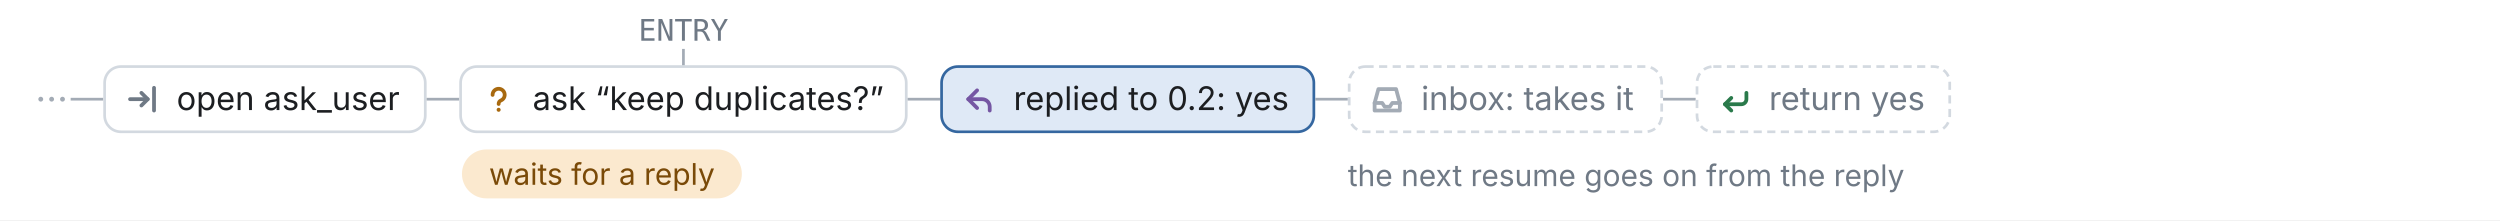
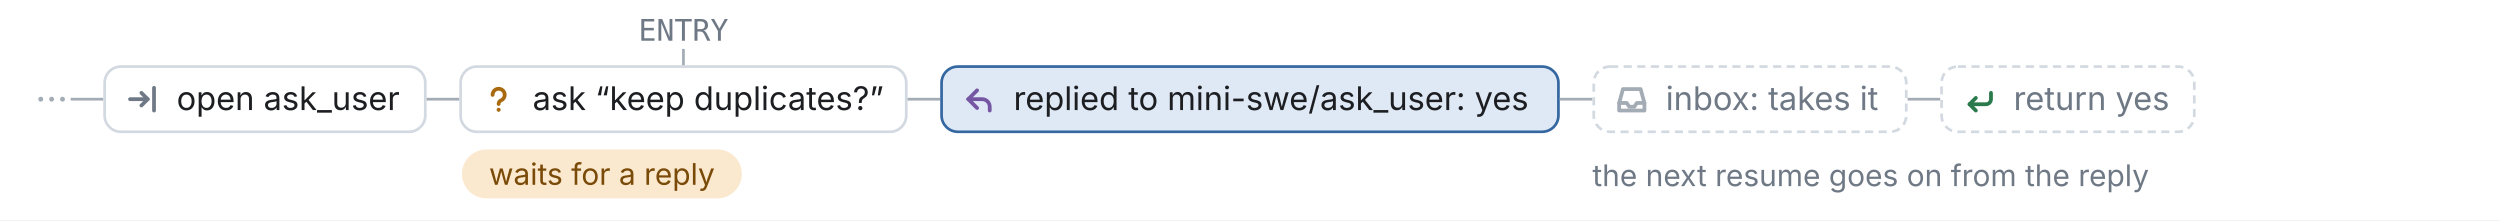
<svg xmlns="http://www.w3.org/2000/svg" viewBox="0 0 920 81" width="920" height="81">
  <style>text{font-family:-apple-system, BlinkMacSystemFont, 'Segoe UI', system-ui, sans-serif;font-size:13px;fill:#1c1e21}.m{font-family:ui-monospace, SFMono-Regular, Menlo, Consolas, monospace}.s{font-size:11px;fill:#6f7985}.f{font-size:11px;fill:#a3abb5}.b{font-weight:600}.n{font-variant-numeric:tabular-nums}.fr{font-family:ui-monospace, SFMono-Regular, Menlo, Consolas, monospace;font-size:11.5px;fill:#a3abb5}.ch{font-family:ui-monospace, SFMono-Regular, Menlo, Consolas, monospace;font-size:12px}.e{font-family:ui-monospace, SFMono-Regular, Menlo, Consolas, monospace;font-size:11.5px}.a{stroke:#a3abb5;fill:none}.d{stroke-dasharray:3 3}.bx{stroke:#d3d9e0;fill:none}.c{font-size:12px}</style>
  <rect width="920" height="81" fill="#fff" />
  <circle cx="15" cy="36.5" r="0.9" fill="#a3abb5" />
  <circle cx="19" cy="36.5" r="0.9" fill="#a3abb5" />
  <circle cx="23" cy="36.5" r="0.9" fill="#a3abb5" />
  <path class="a" d="M26,36.5h12" />
  <rect x="38.5" y="24.5" width="118" height="24" rx="6" fill="#fff" stroke="#d3d9e0" />
  <g transform="translate(46,30) scale(0.9286)" stroke="#6f7985" fill="#6f7985" stroke-width="1.5" stroke-linecap="round" stroke-linejoin="round">
    <path d="M2 7h7" fill="none" />
    <path d="M6.5 4.5L9 7l-2.5 2.5" fill="none" />
    <path d="M11.5 2.5v9" fill="none" />
  </g>
  <text x="65" y="40.5" class="c">open ask_user</text>
  <path class="a" d="M157,36.5h12" />
  <rect x="169.5" y="24.5" width="164" height="24" rx="6" fill="#fff" stroke="#d3d9e0" />
  <g transform="translate(177,30) scale(0.9286)" stroke="#a8690f" fill="#a8690f" stroke-width="1.5" stroke-linecap="round" stroke-linejoin="round">
    <path d="M4.6 5.3a2.4 2.4 0 1 1 3.3 2.2c-.6.3-.9.7-.9 1.4" fill="none" />
    <circle cx="7" cy="11.2" r=".8" stroke="none" />
  </g>
  <text x="196" y="40.5" class="c">ask “keep duplicates?”</text>
  <text x="251.5" y="15" class="s m" text-anchor="middle">ENTRY</text>
  <path class="a" d="M251.5,18V24" />
  <path class="a" d="M334,36.5h12" />
-   <rect x="346.5" y="24.5" width="137" height="24" rx="6" fill="#dfe9f6" stroke="#3567a0" />
+   <rect x="346.5" y="24.5" width="227" height="24" rx="6" fill="#dfe9f6" stroke="#3567a0" />
  <g transform="translate(354,30) scale(0.9286)" stroke="#7556a3" fill="#7556a3" stroke-width="1.5" stroke-linecap="round" stroke-linejoin="round">
    <path d="M6 3.5L2.5 7 6 10.5" fill="none" />
    <path d="M2.5 7h5.5a3 3 0 0 1 3 3v1.5" fill="none" />
  </g>
-   <text x="373" y="40.5" class="c">replied to 0.2: yes</text>
-   <path class="a" d="M484,36.5h12" />
-   <rect x="496.5" y="24.5" width="115" height="24" rx="6" fill="#fff" stroke="#d3d9e0" stroke-dasharray="3 2" />
-   <g transform="translate(504,30) scale(0.9286)" stroke="#a3abb5" fill="#a3abb5" stroke-width="1.5" stroke-linecap="round" stroke-linejoin="round">
+   <text x="373" y="40.5" class="c">replied to mini-swe/ask_user: yes</text>
+   <path class="a" d="M574,36.5h12" />
+   <rect x="586.5" y="24.5" width="115" height="24" rx="6" fill="#fff" stroke="#d3d9e0" stroke-dasharray="3 2" />
+   <g transform="translate(594,30) scale(0.9286)" stroke="#a3abb5" fill="#a3abb5" stroke-width="1.5" stroke-linecap="round" stroke-linejoin="round">
    <path d="M2 8.5h3l1 1.5h2l1-1.5h3" fill="none" />
    <path d="M2 8.5L3.5 3h7L12 8.5v3H2z" fill="none" />
  </g>
-   <text x="523" y="40.5" class="c" style="fill:#6f7985">inbox: takes it</text>
-   <path class="a" d="M612,36.5h12" />
-   <rect x="624.5" y="24.5" width="93" height="24" rx="6" fill="#fff" stroke="#d3d9e0" stroke-dasharray="3 2" />
-   <g transform="translate(632,30) scale(0.9286)" stroke="#2a7a4b" fill="#2a7a4b" stroke-width="1.5" stroke-linecap="round" stroke-linejoin="round">
+   <text x="613" y="40.5" class="c" style="fill:#6f7985">inbox: takes it</text>
+   <path class="a" d="M702,36.5h12" />
+   <rect x="714.5" y="24.5" width="93" height="24" rx="6" fill="#fff" stroke="#d3d9e0" stroke-dasharray="3 2" />
+   <g transform="translate(722,30) scale(0.9286)" stroke="#2a7a4b" fill="#2a7a4b" stroke-width="1.5" stroke-linecap="round" stroke-linejoin="round">
    <path d="M11.5 4.5v2.5a2 2 0 0 1-2 2H3" fill="none" />
    <path d="M5.5 6.5L3 9l2.5 2.5" fill="none" />
  </g>
-   <text x="651" y="40.5" class="c" style="fill:#6f7985">return yes</text>
+   <text x="741" y="40.5" class="c" style="fill:#6f7985">return yes</text>
  <rect x="170" y="55" width="103" height="18" rx="9" fill="#fbe9cf" />
  <text x="221.5" y="68" class="s n" style="fill:#7a4a08" text-anchor="middle">waits for a reply</text>
-   <text x="496" y="68.5" class="s">the next resume goes on from the reply</text>
+   <text x="586" y="68.5" class="s">the next resume goes on from the reply</text>
</svg>
